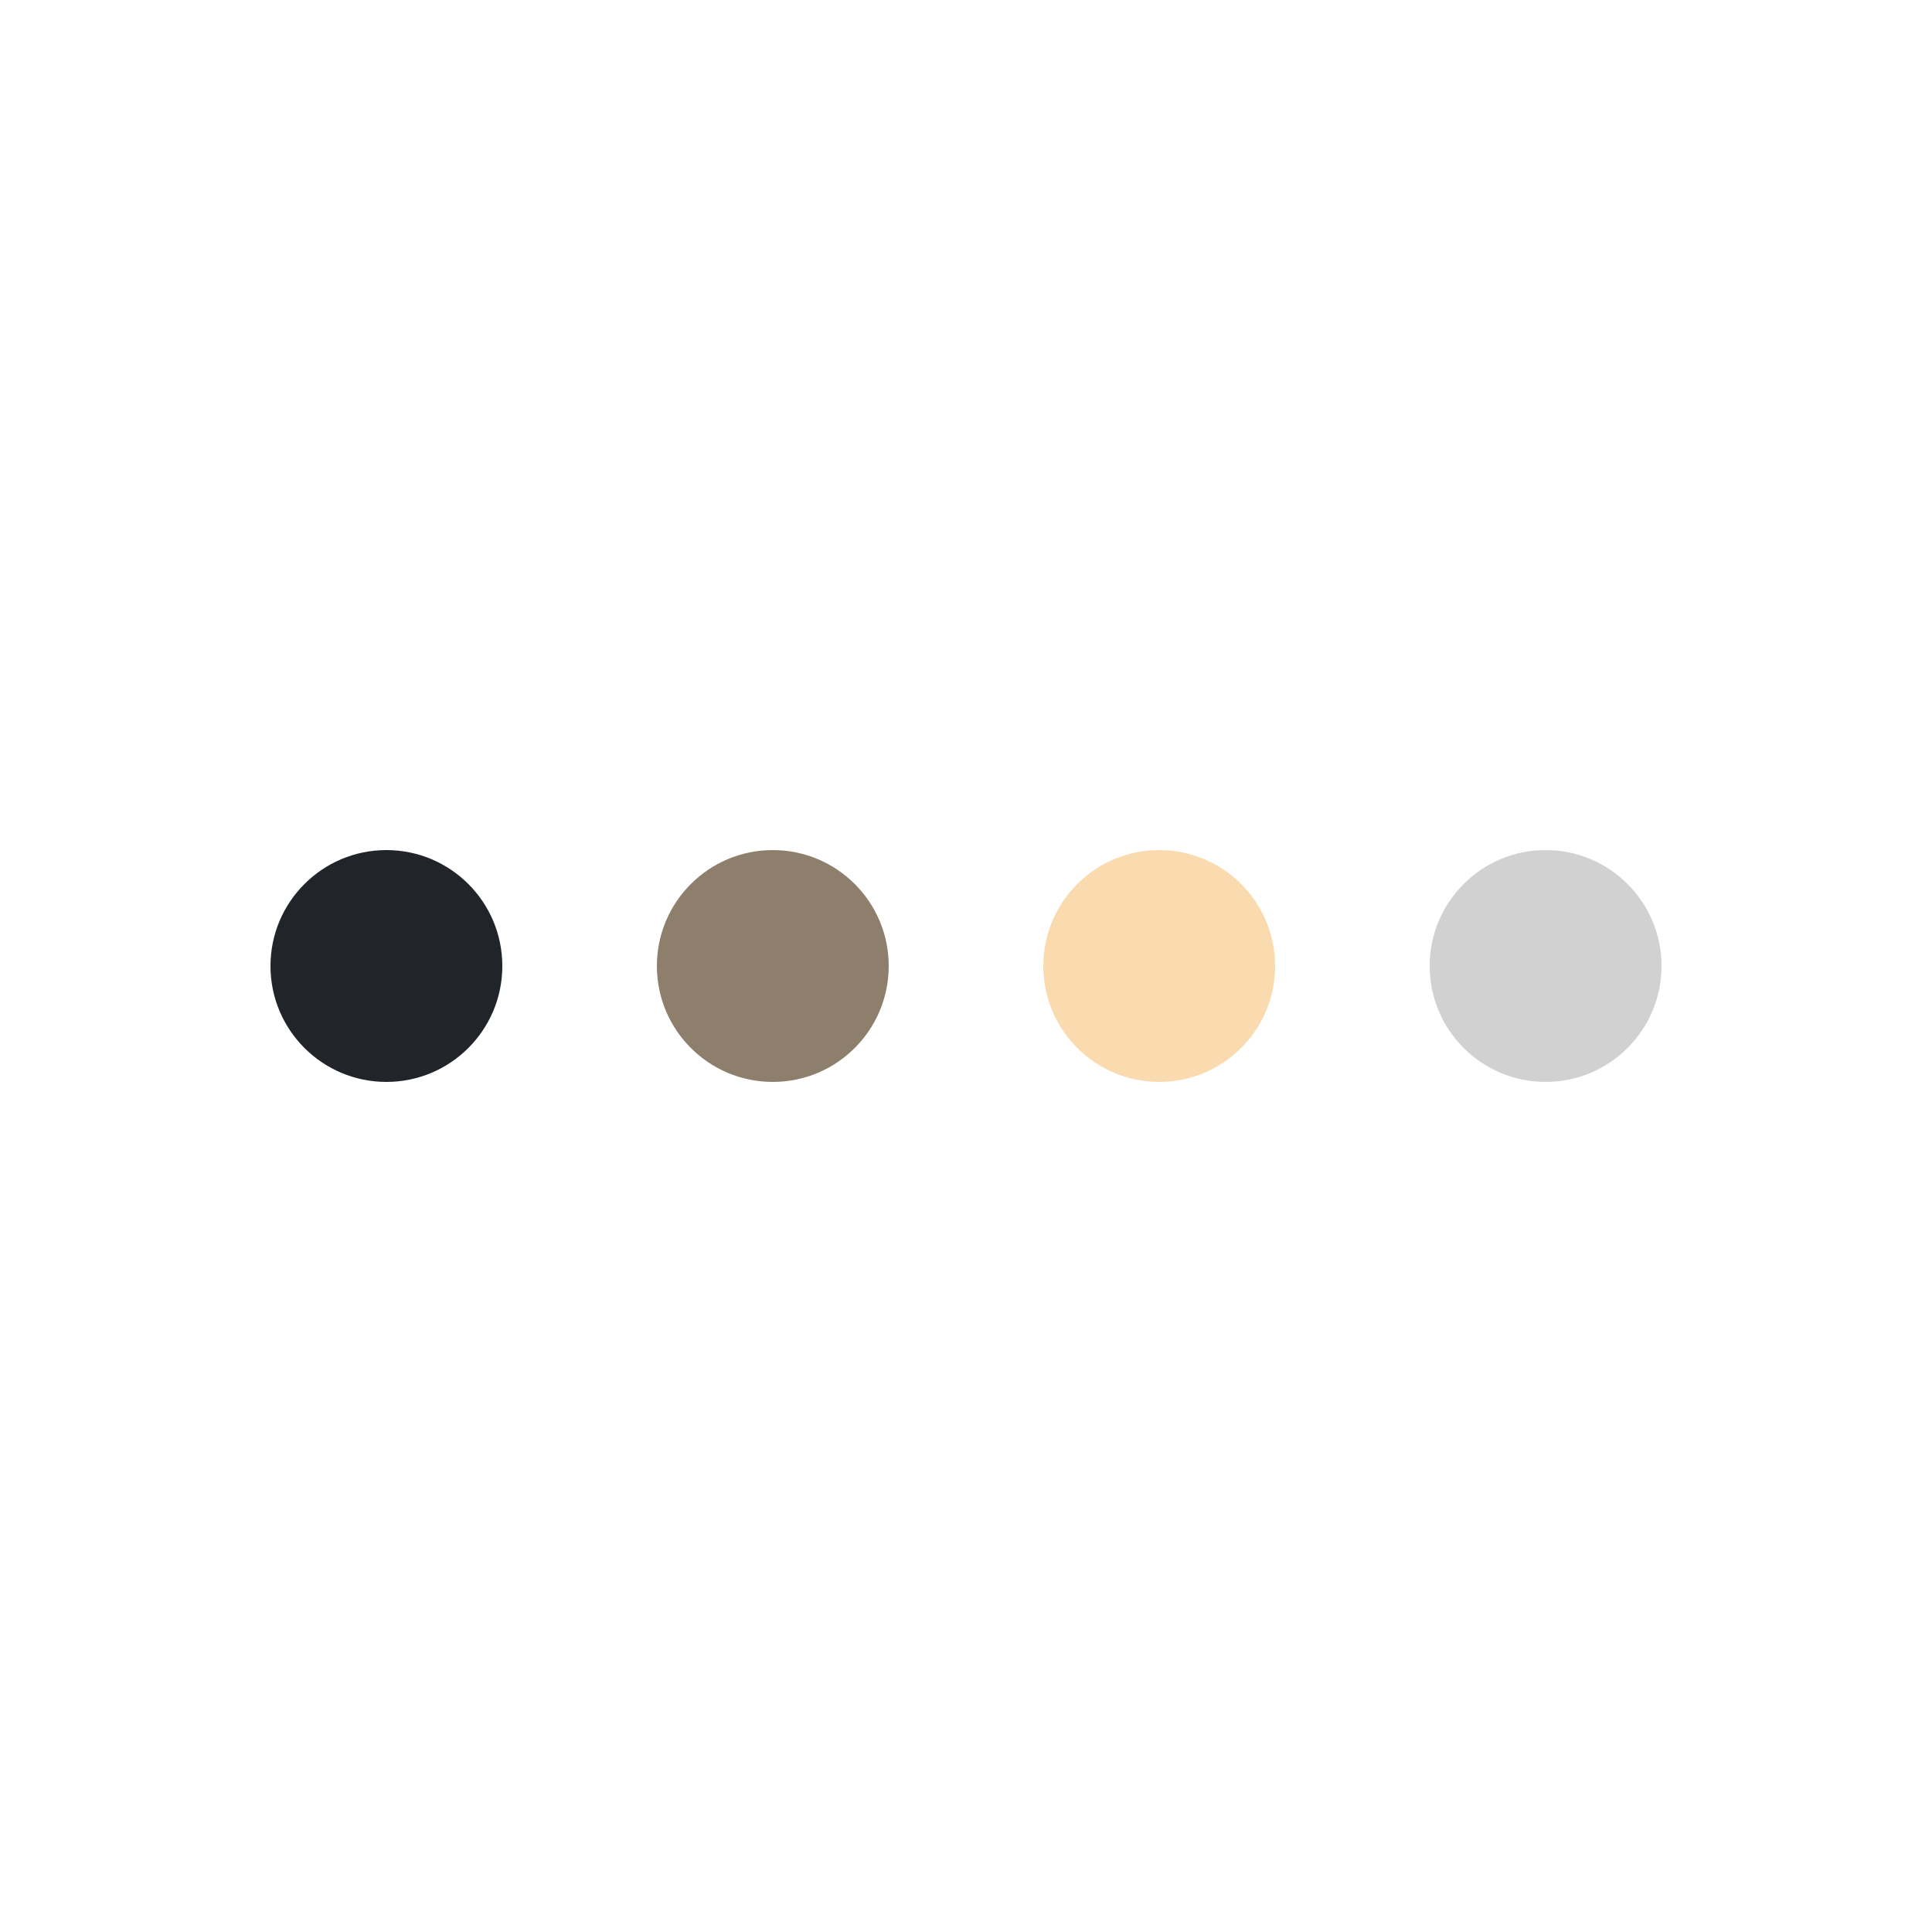
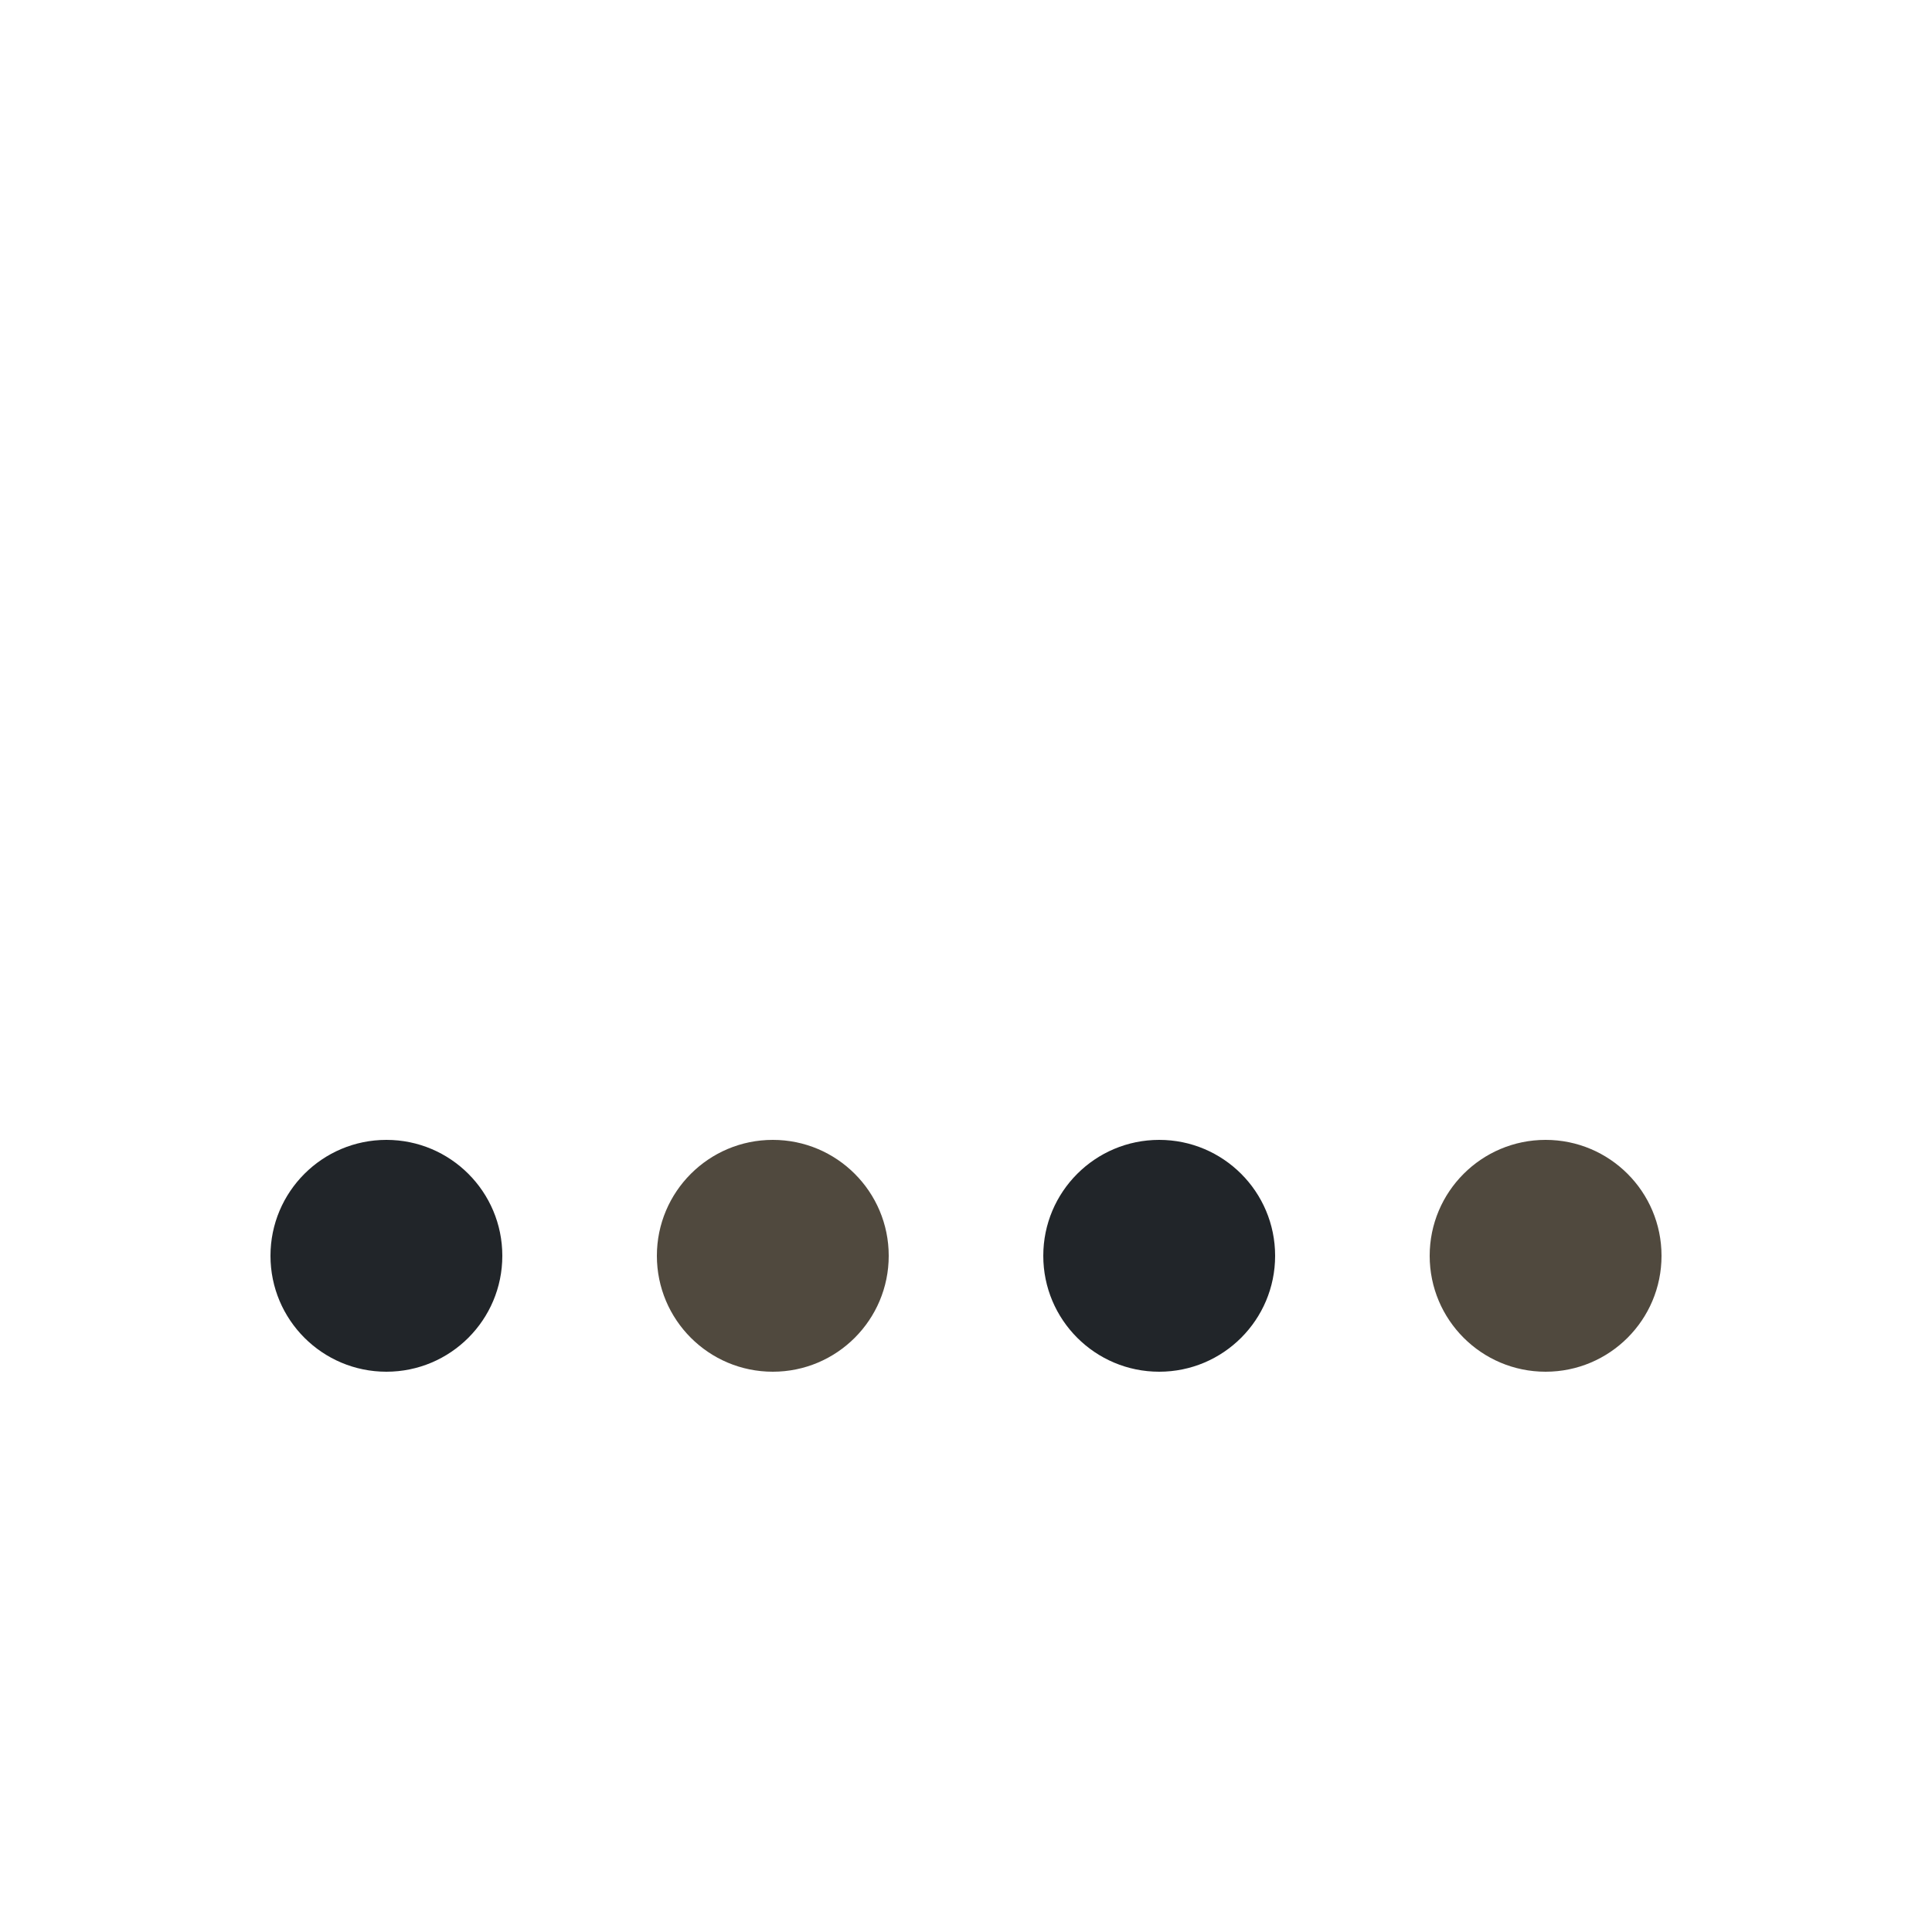
- <svg xmlns="http://www.w3.org/2000/svg" style="margin:auto;background:none;display:block;" width="200px" height="200px" viewBox="0 0 100 100" preserveAspectRatio="xMidYMid">
+ <svg xmlns="http://www.w3.org/2000/svg" style="margin:auto;background:none;display:block;" width="200px" height="200px" viewBox="0 0 100 70" preserveAspectRatio="xMidYMid">
  <g transform="translate(20 50)">
    <circle cx="0" cy="0" r="6" fill="#212529">
      <animateTransform attributeName="transform" type="scale" begin="-0.375s" calcMode="spline" keySplines="0.3 0 0.7 1;0.3 0 0.7 1" values="0;1;0" keyTimes="0;0.5;1" dur="1s" repeatCount="indefinite" />
    </circle>
  </g>
  <g transform="translate(40 50)">
-     <circle cx="0" cy="0" r="6" fill="#8d7f6c">
+     <circle cx="0" cy="0" r="6" fill="#50493E">
      <animateTransform attributeName="transform" type="scale" begin="-0.25s" calcMode="spline" keySplines="0.3 0 0.7 1;0.3 0 0.7 1" values="0;1;0" keyTimes="0;0.5;1" dur="1s" repeatCount="indefinite" />
    </circle>
  </g>
  <g transform="translate(60 50)">
-     <circle cx="0" cy="0" r="6" fill="#fadbb0">
+     <circle cx="0" cy="0" r="6" fill="#212529">
      <animateTransform attributeName="transform" type="scale" begin="-0.125s" calcMode="spline" keySplines="0.3 0 0.7 1;0.3 0 0.7 1" values="0;1;0" keyTimes="0;0.5;1" dur="1s" repeatCount="indefinite" />
    </circle>
  </g>
  <g transform="translate(80 50)">
-     <circle cx="0" cy="0" r="6" fill="#d1d1d1">
+     <circle cx="0" cy="0" r="6" fill="#50493E">
      <animateTransform attributeName="transform" type="scale" begin="0s" calcMode="spline" keySplines="0.3 0 0.7 1;0.3 0 0.7 1" values="0;1;0" keyTimes="0;0.5;1" dur="1s" repeatCount="indefinite" />
    </circle>
  </g>
</svg>
